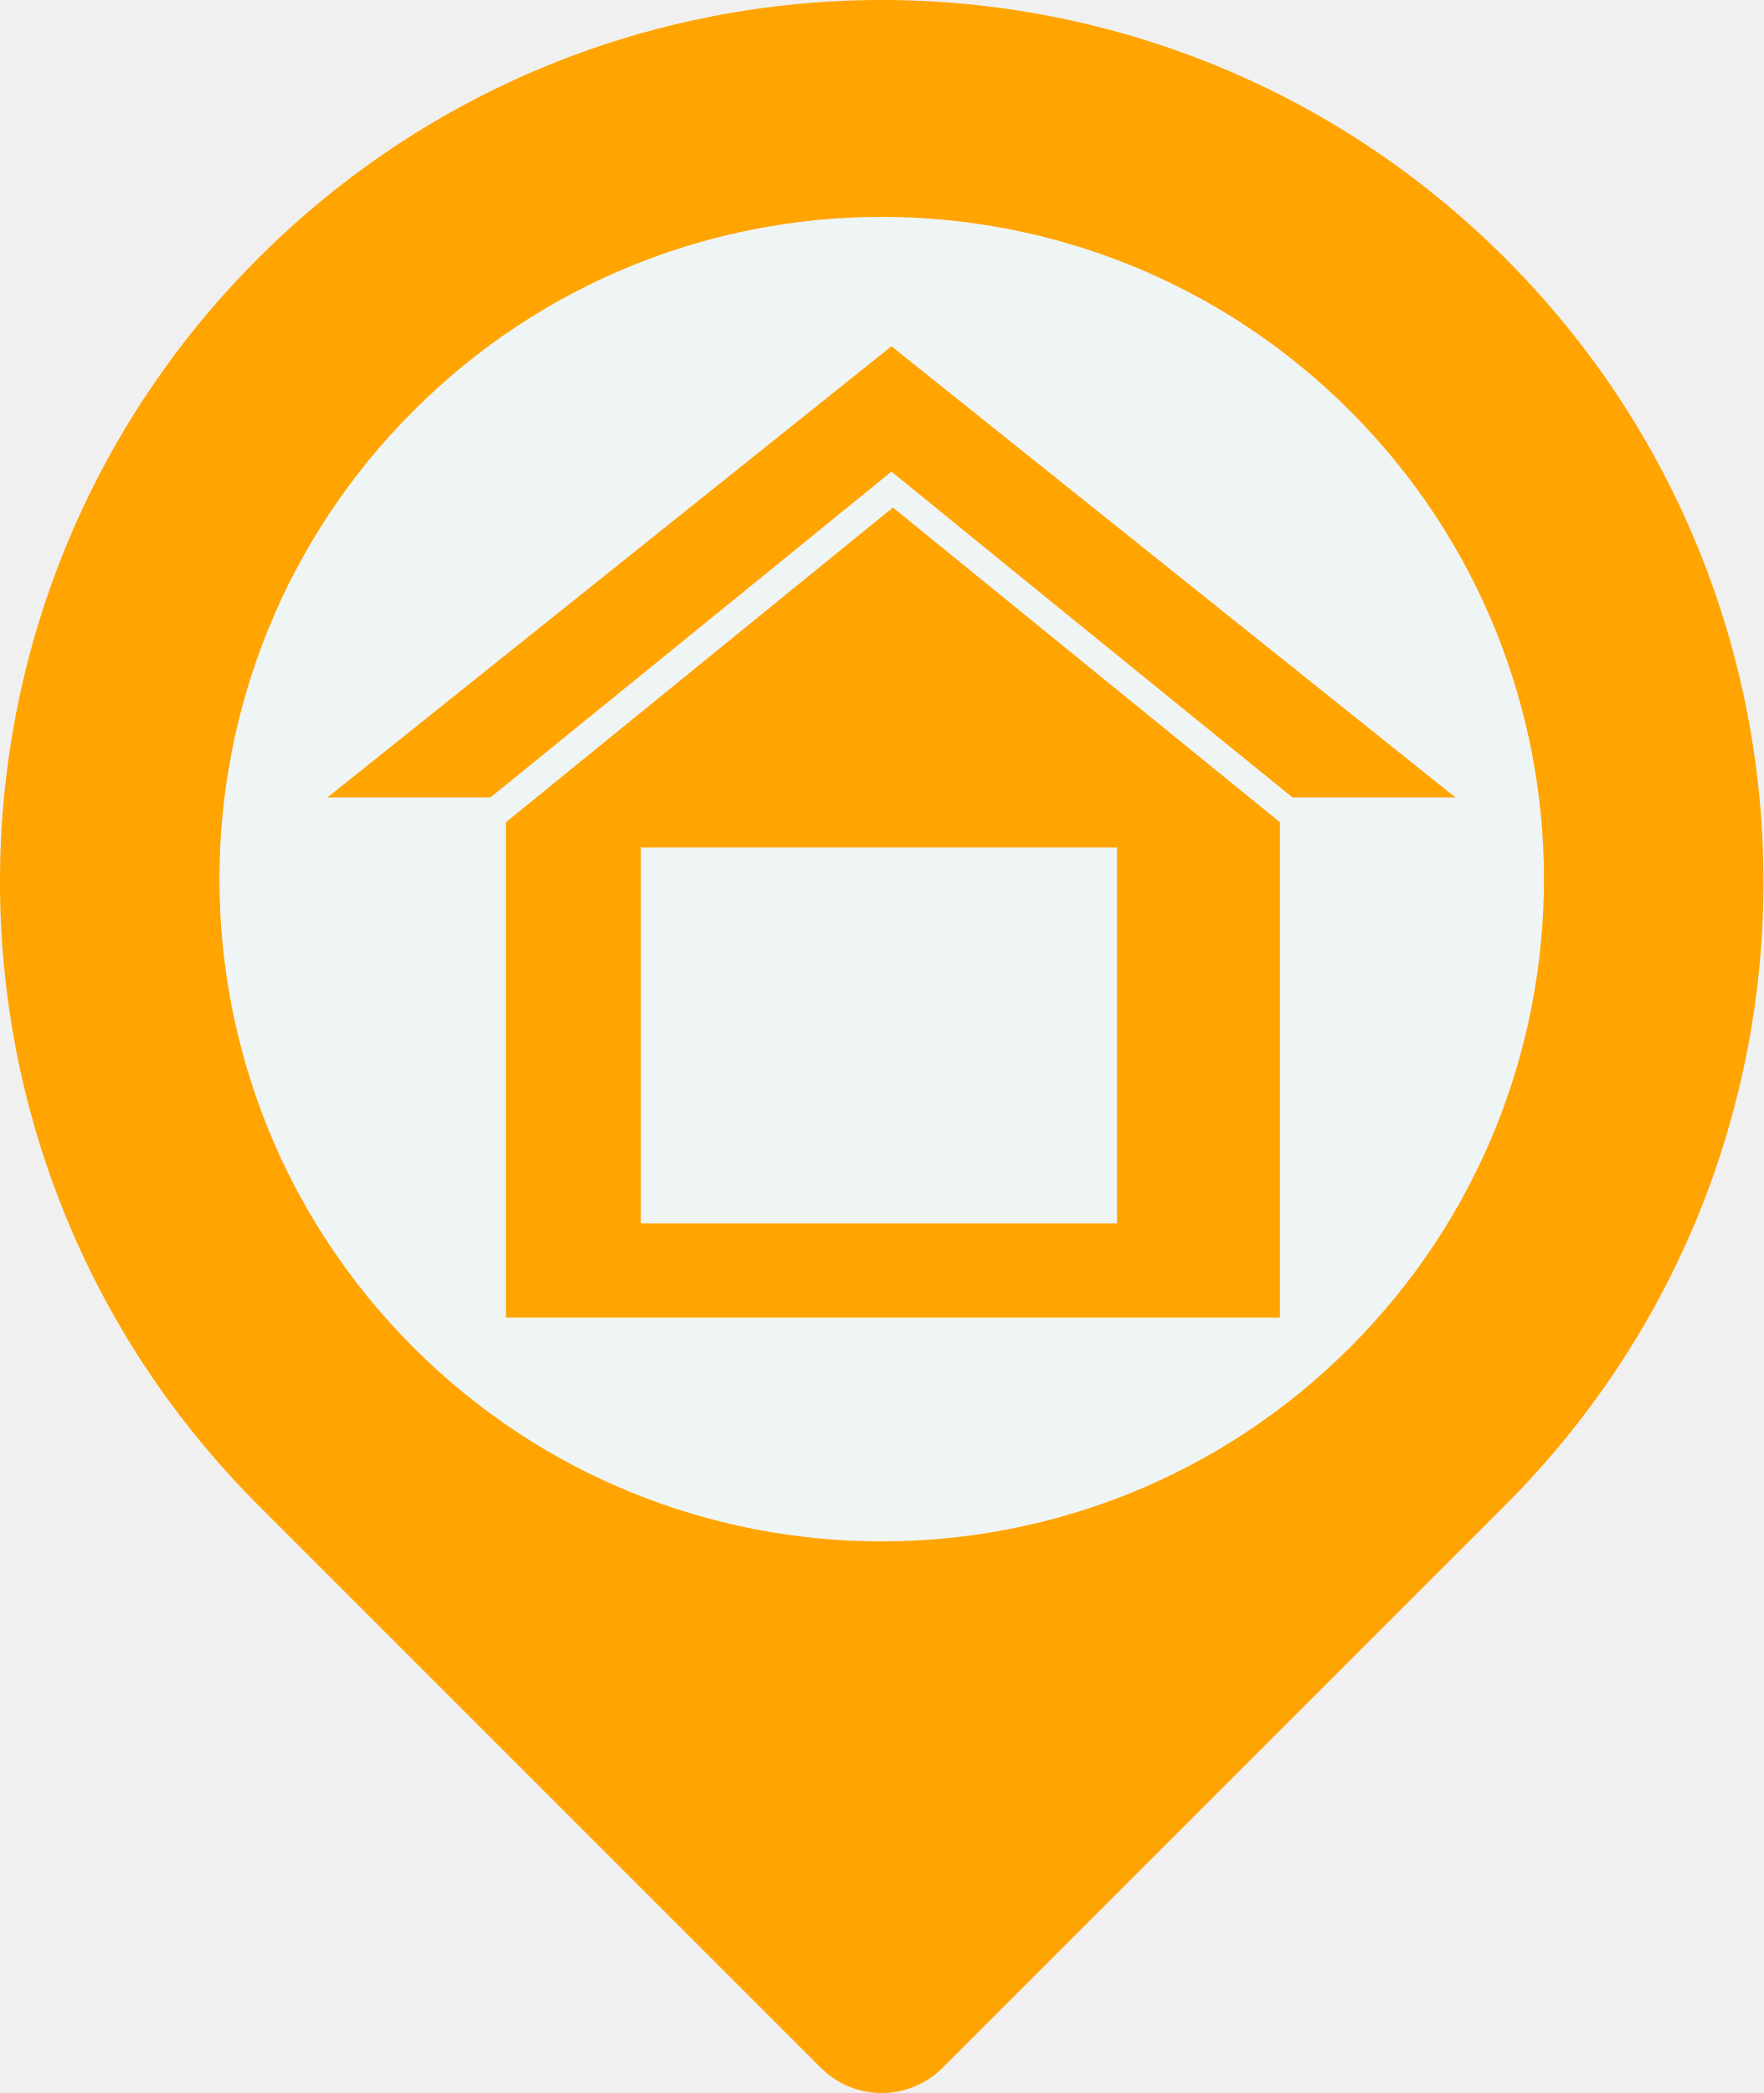
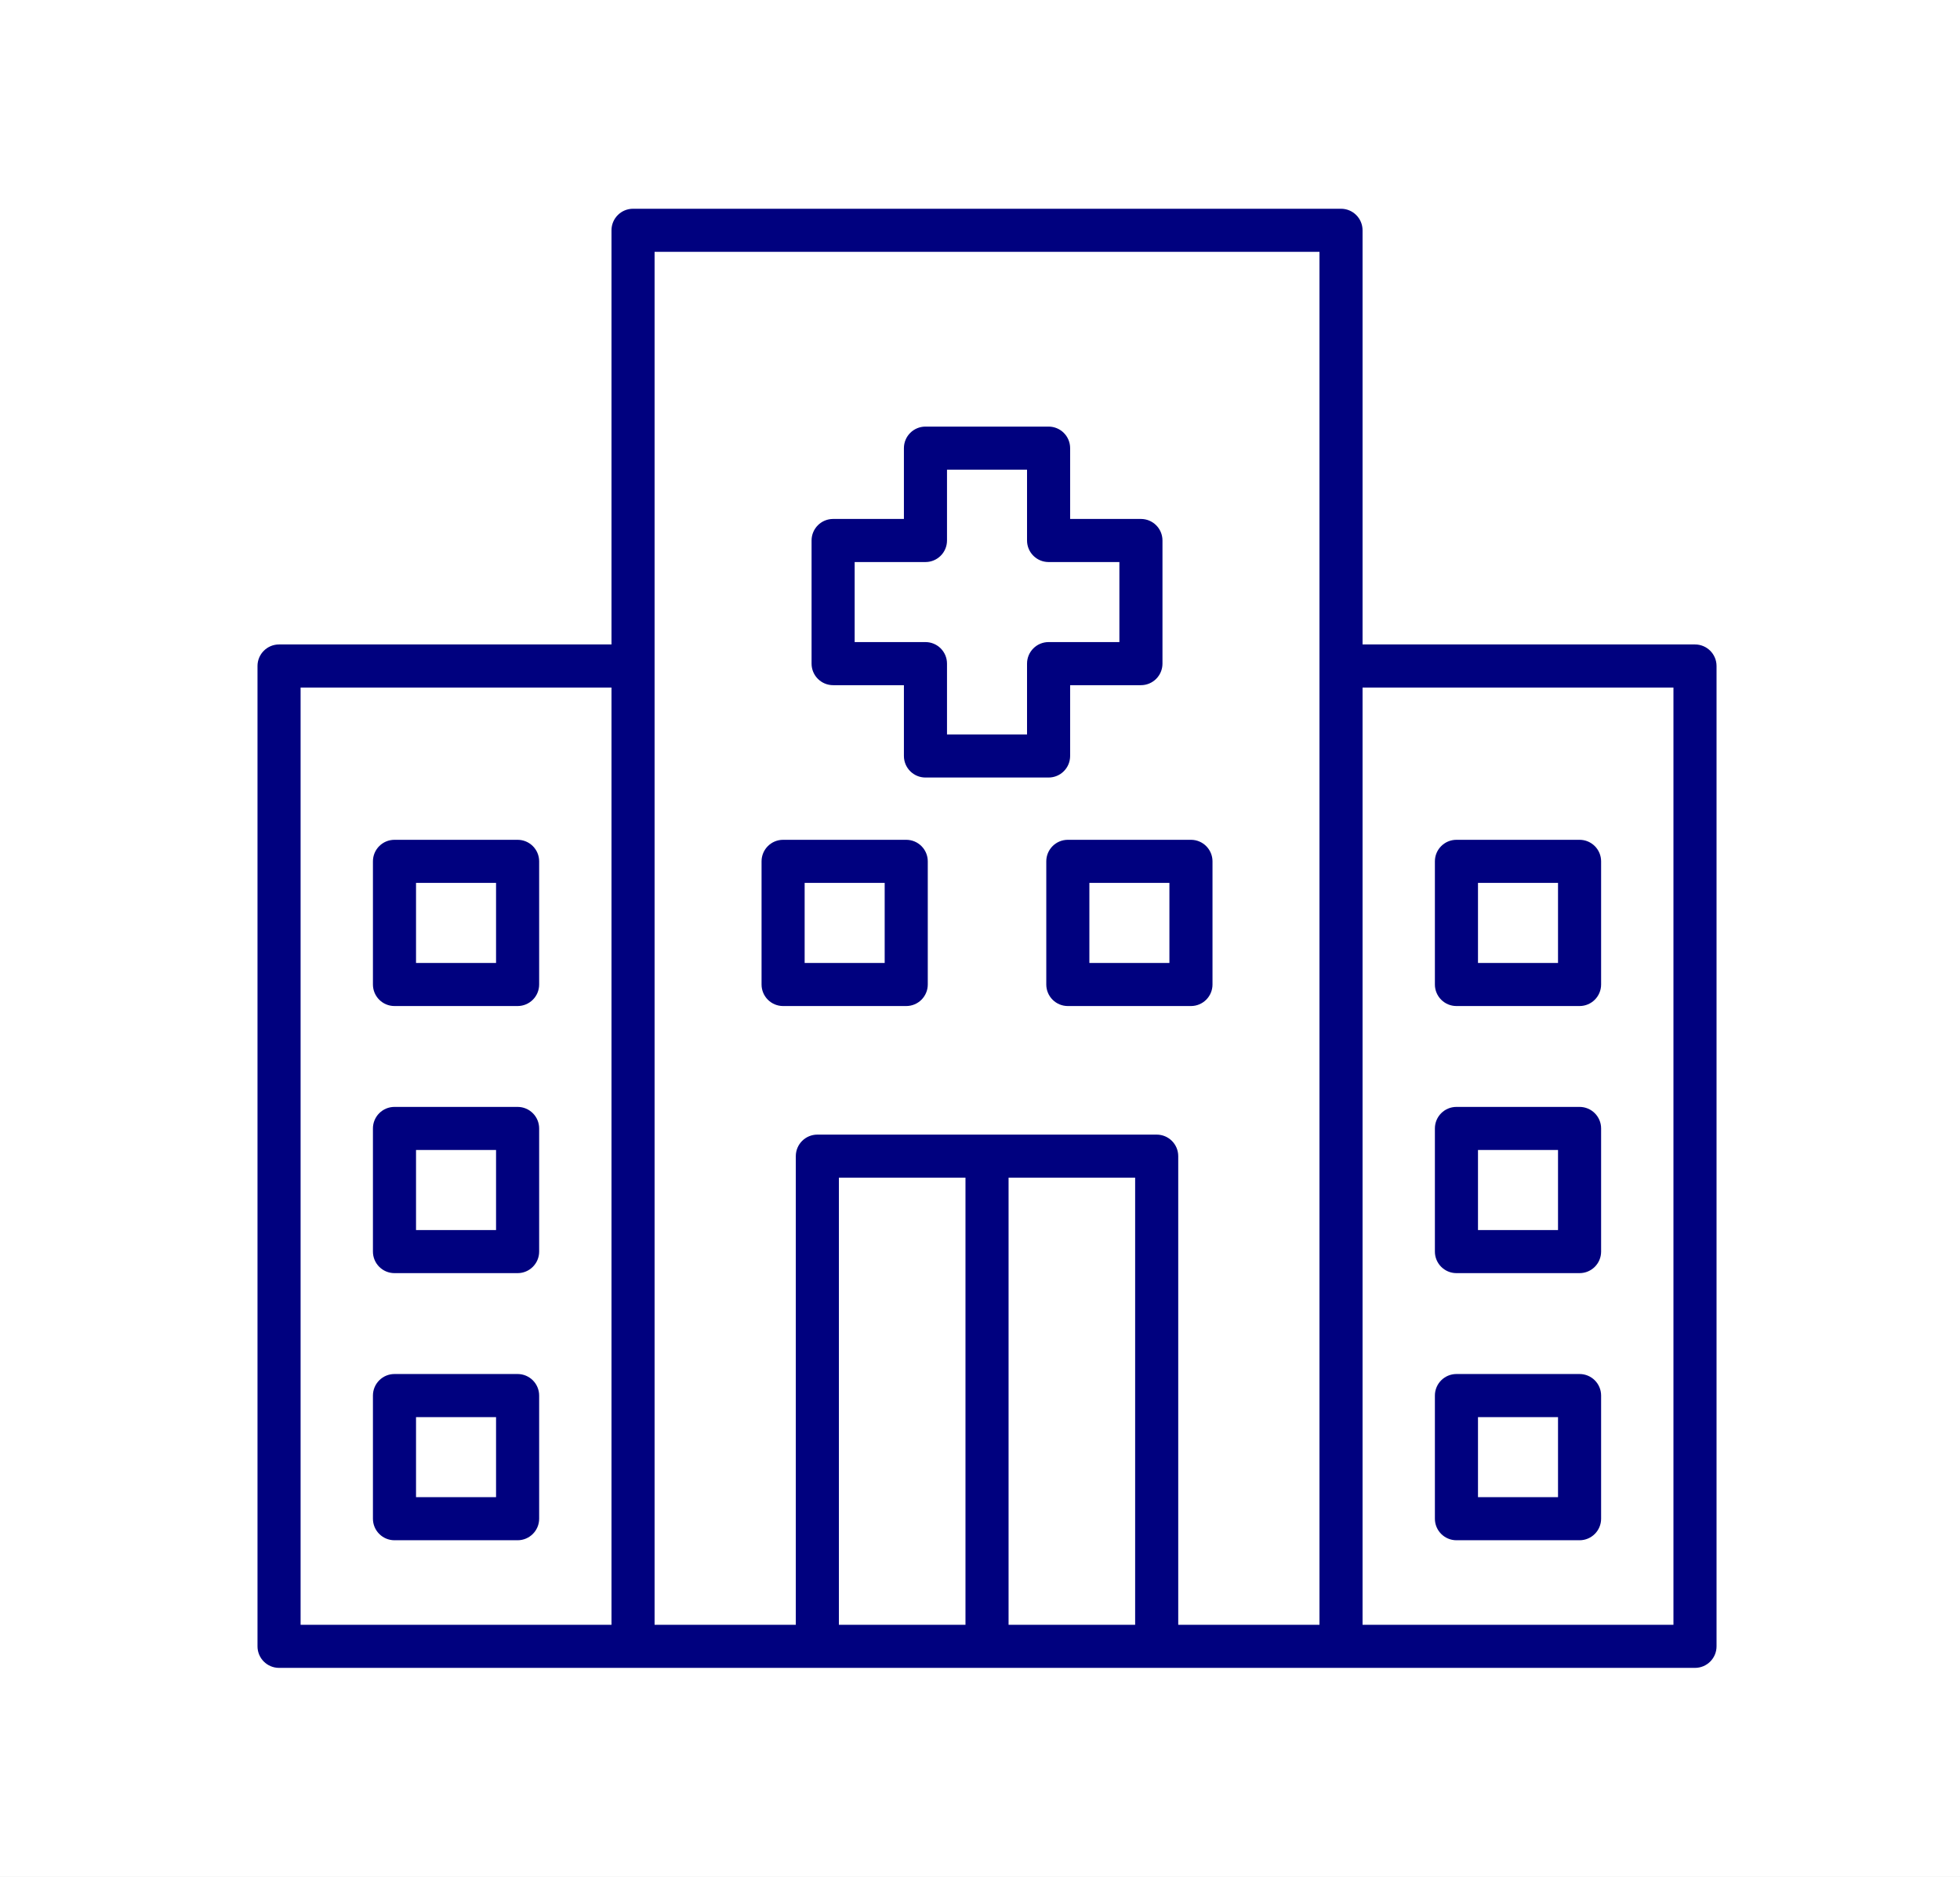
- <svg xmlns="http://www.w3.org/2000/svg" id="svg1123" version="1.1" viewBox="0 0 37.234 44.193" height="44.193mm" width="37.234mm">
-   <defs id="defs1117" />
-   <g transform="translate(-92.00363,-50.63022)" id="layer1">
-     <path id="path3760-3" style="fill:#ffa400;fill-opacity:1;fill-rule:nonzero;stroke:none;stroke-width:0.035" d="m 97.456,56.083 c 7.27,-7.27 19.058,-7.271 26.329,0 7.271,7.27 7.271,19.058 0,26.328 l -11.88,11.88 c -0.71,0.71 -1.859,0.71 -2.569,0 L 97.456,82.411 c -7.27,-7.27 -7.27,-19.058 0,-26.328" />
-     <path id="path3762-6" style="fill:#eff4f4;fill-opacity:1;fill-rule:nonzero;stroke:none;stroke-width:0.035" d="m 100.732,79.081 c 5.461,5.461 14.315,5.461 19.776,0 5.461,-5.461 5.461,-14.314 0,-19.776 -5.461,-5.461 -14.315,-5.461 -19.775,0 -5.461,5.461 -5.461,14.315 -7.2e-4,19.776" />
-     <g style="fill:#ffa400;fill-opacity:1" id="g1030-7" transform="matrix(0.03527778,0,0,-0.03527778,84.36814,180.4438)">
-       <g id="g1075">
-         <path class="st2" d="M 982.485,3187.621 750.86,3375.973 519.235,3187.621 v -296.455 h 463.25 z m -97.485,-240.12 h -285 v 225 h 285 z" id="path4552-0" style="fill:#ffa400;fill-opacity:1;stroke-width:2.813" />
-         <path transform="matrix(2.870197,0,0,-2.757719,150.4147,4571.168)" style="fill:#ffa400;fill-opacity:1" d="m 292.518,496.304 h 33.97 l -117.588,-97.907 -117.588,97.907 h 33.97 c 0,0 54.697,-46.198 83.618,-70.711 30.628,26.011 83.618,70.711 83.618,70.711 z" id="polygon4554-9" />
-       </g>
+ <svg xmlns="http://www.w3.org/2000/svg" id="Layer_1" height="609.627" viewBox="0 0 159.186 152.407" width="636.746" data-name="Layer 1" version="1.1">
+   <defs id="defs7805" />
+   <g id="layer5" transform="translate(-270.9153,-21.15254)">
+     <rect style="opacity:1;fill:#ffffff;fill-opacity:1;stroke:none;stroke-width:0.05;stroke-miterlimit:4;stroke-dasharray:none;stroke-opacity:1" id="rect8414" width="159.186" height="152.407" x="270.915" y="21.153" />
+   </g>
+   <g id="layer4" transform="translate(-270.9153,-21.15254)">
+     <g transform="translate(287.0786,33.35593)" id="g8365">
+       <path style="fill:#00017f;fill-opacity:1" id="path7782" d="m 51.5,43.442 h 5.75 v 5.75 a 1.75,1.75 0 0 0 1.75,1.75 h 10 a 1.75,1.75 0 0 0 1.75,-1.75 v -5.75 h 5.75 a 1.75,1.75 0 0 0 1.75,-1.75 v -10 a 1.75,1.75 0 0 0 -1.75,-1.75 h -5.75 v -5.75 A 1.75,1.75 0 0 0 69,22.442 H 59 a 1.75,1.75 0 0 0 -1.75,1.75 v 5.75 H 51.5 a 1.75,1.75 0 0 0 -1.75,1.75 v 10 a 1.75,1.75 0 0 0 1.75,1.75 z m 1.75,-10 H 59 a 1.75,1.75 0 0 0 1.75,-1.75 v -5.75 h 6.5 v 5.75 a 1.75,1.75 0 0 0 1.75,1.75 h 5.75 v 6.5 H 69 a 1.75,1.75 0 0 0 -1.75,1.75 v 5.75 h -6.5 v -5.75 A 1.75,1.75 0 0 0 59,39.942 h -5.75 z" />
+       <path style="fill:#00017f;fill-opacity:1" id="path7784" d="m 57.438,69.5 a 1.75,1.75 0 0 0 1.75,-1.75 v -10 A 1.75,1.75 0 0 0 57.438,56 h -10 a 1.75,1.75 0 0 0 -1.75,1.75 v 10 a 1.75,1.75 0 0 0 1.75,1.75 z m -8.25,-10 h 6.5 V 66 h -6.5 z" />
+       <path style="fill:#00017f;fill-opacity:1" id="path7786" d="m 68.813,57.75 v 10 a 1.75,1.75 0 0 0 1.75,1.75 h 10 a 1.75,1.75 0 0 0 1.75,-1.75 v -10 A 1.75,1.75 0 0 0 80.563,56 h -10 a 1.75,1.75 0 0 0 -1.75,1.75 z m 3.5,1.75 h 6.5 V 66 h -6.5 z" />
+       <path style="fill:#00017f;fill-opacity:1" id="path7788" d="m 121.5,40.135 h -27 V 6.5 A 1.75,1.75 0 0 0 92.75,4.75 H 35.25 A 1.75,1.75 0 0 0 33.5,6.5 v 33.635 h -27 a 1.75,1.75 0 0 0 -1.75,1.75 V 121.5 a 1.75,1.75 0 0 0 1.75,1.75 h 115 a 1.75,1.75 0 0 0 1.75,-1.75 V 41.885 a 1.75,1.75 0 0 0 -1.75,-1.75 z M 8.25,43.635 H 33.5 V 119.75 H 8.25 Z M 37,41.885 V 8.25 h 54 v 111.5 H 79.53 V 81.692 a 1.75,1.75 0 0 0 -1.75,-1.75 H 50.22 a 1.75,1.75 0 0 0 -1.75,1.75 V 119.75 H 37 Z M 51.97,83.442 H 62.25 V 119.75 H 51.97 Z M 65.75,119.75 V 83.442 h 10.28 v 36.308 z m 54,0 H 94.5 V 43.635 h 25.25 z" />
+       <path style="fill:#00017f;fill-opacity:1" id="path7790" d="m 102.125,69.5 h 10 a 1.75,1.75 0 0 0 1.75,-1.75 v -10 A 1.75,1.75 0 0 0 112.125,56 h -10 a 1.75,1.75 0 0 0 -1.75,1.75 v 10 a 1.75,1.75 0 0 0 1.75,1.75 z m 1.75,-10 h 6.5 V 66 h -6.5 z" />
+       <path style="fill:#00017f;fill-opacity:1" id="path7792" d="m 102.125,91.192 h 10 a 1.75,1.75 0 0 0 1.75,-1.75 v -10 a 1.75,1.75 0 0 0 -1.75,-1.75 h -10 a 1.75,1.75 0 0 0 -1.75,1.75 v 10 a 1.75,1.75 0 0 0 1.75,1.75 z m 1.75,-10 h 6.5 v 6.5 h -6.5 z" />
+       <path style="fill:#00017f;fill-opacity:1" id="path7794" d="m 102.125,112.885 h 10 a 1.75,1.75 0 0 0 1.75,-1.75 v -10 a 1.75,1.75 0 0 0 -1.75,-1.75 h -10 a 1.75,1.75 0 0 0 -1.75,1.75 v 10 a 1.75,1.75 0 0 0 1.75,1.75 z m 1.75,-10 h 6.5 v 6.5 h -6.5 z" />
+       <path style="fill:#00017f;fill-opacity:1" id="path7796" d="m 25.875,56 h -10 a 1.75,1.75 0 0 0 -1.75,1.75 v 10 a 1.75,1.75 0 0 0 1.75,1.75 h 10 a 1.75,1.75 0 0 0 1.75,-1.75 v -10 A 1.75,1.75 0 0 0 25.875,56 Z m -1.75,10 h -6.5 v -6.5 h 6.5 z" />
+       <path style="fill:#00017f;fill-opacity:1" id="path7798" d="m 25.875,77.692 h -10 a 1.75,1.75 0 0 0 -1.75,1.75 v 10 a 1.75,1.75 0 0 0 1.75,1.75 h 10 a 1.75,1.75 0 0 0 1.75,-1.75 v -10 a 1.75,1.75 0 0 0 -1.75,-1.75 z m -1.75,10 h -6.5 v -6.5 h 6.5 z" />
+       <path style="fill:#00017f;fill-opacity:1" id="path7800" d="m 25.875,99.385 h -10 a 1.75,1.75 0 0 0 -1.75,1.75 v 10 a 1.75,1.75 0 0 0 1.75,1.75 h 10 a 1.75,1.75 0 0 0 1.75,-1.75 v -10 a 1.75,1.75 0 0 0 -1.75,-1.75 z m -1.75,10 h -6.5 v -6.5 h 6.5 z" />
    </g>
  </g>
</svg>
